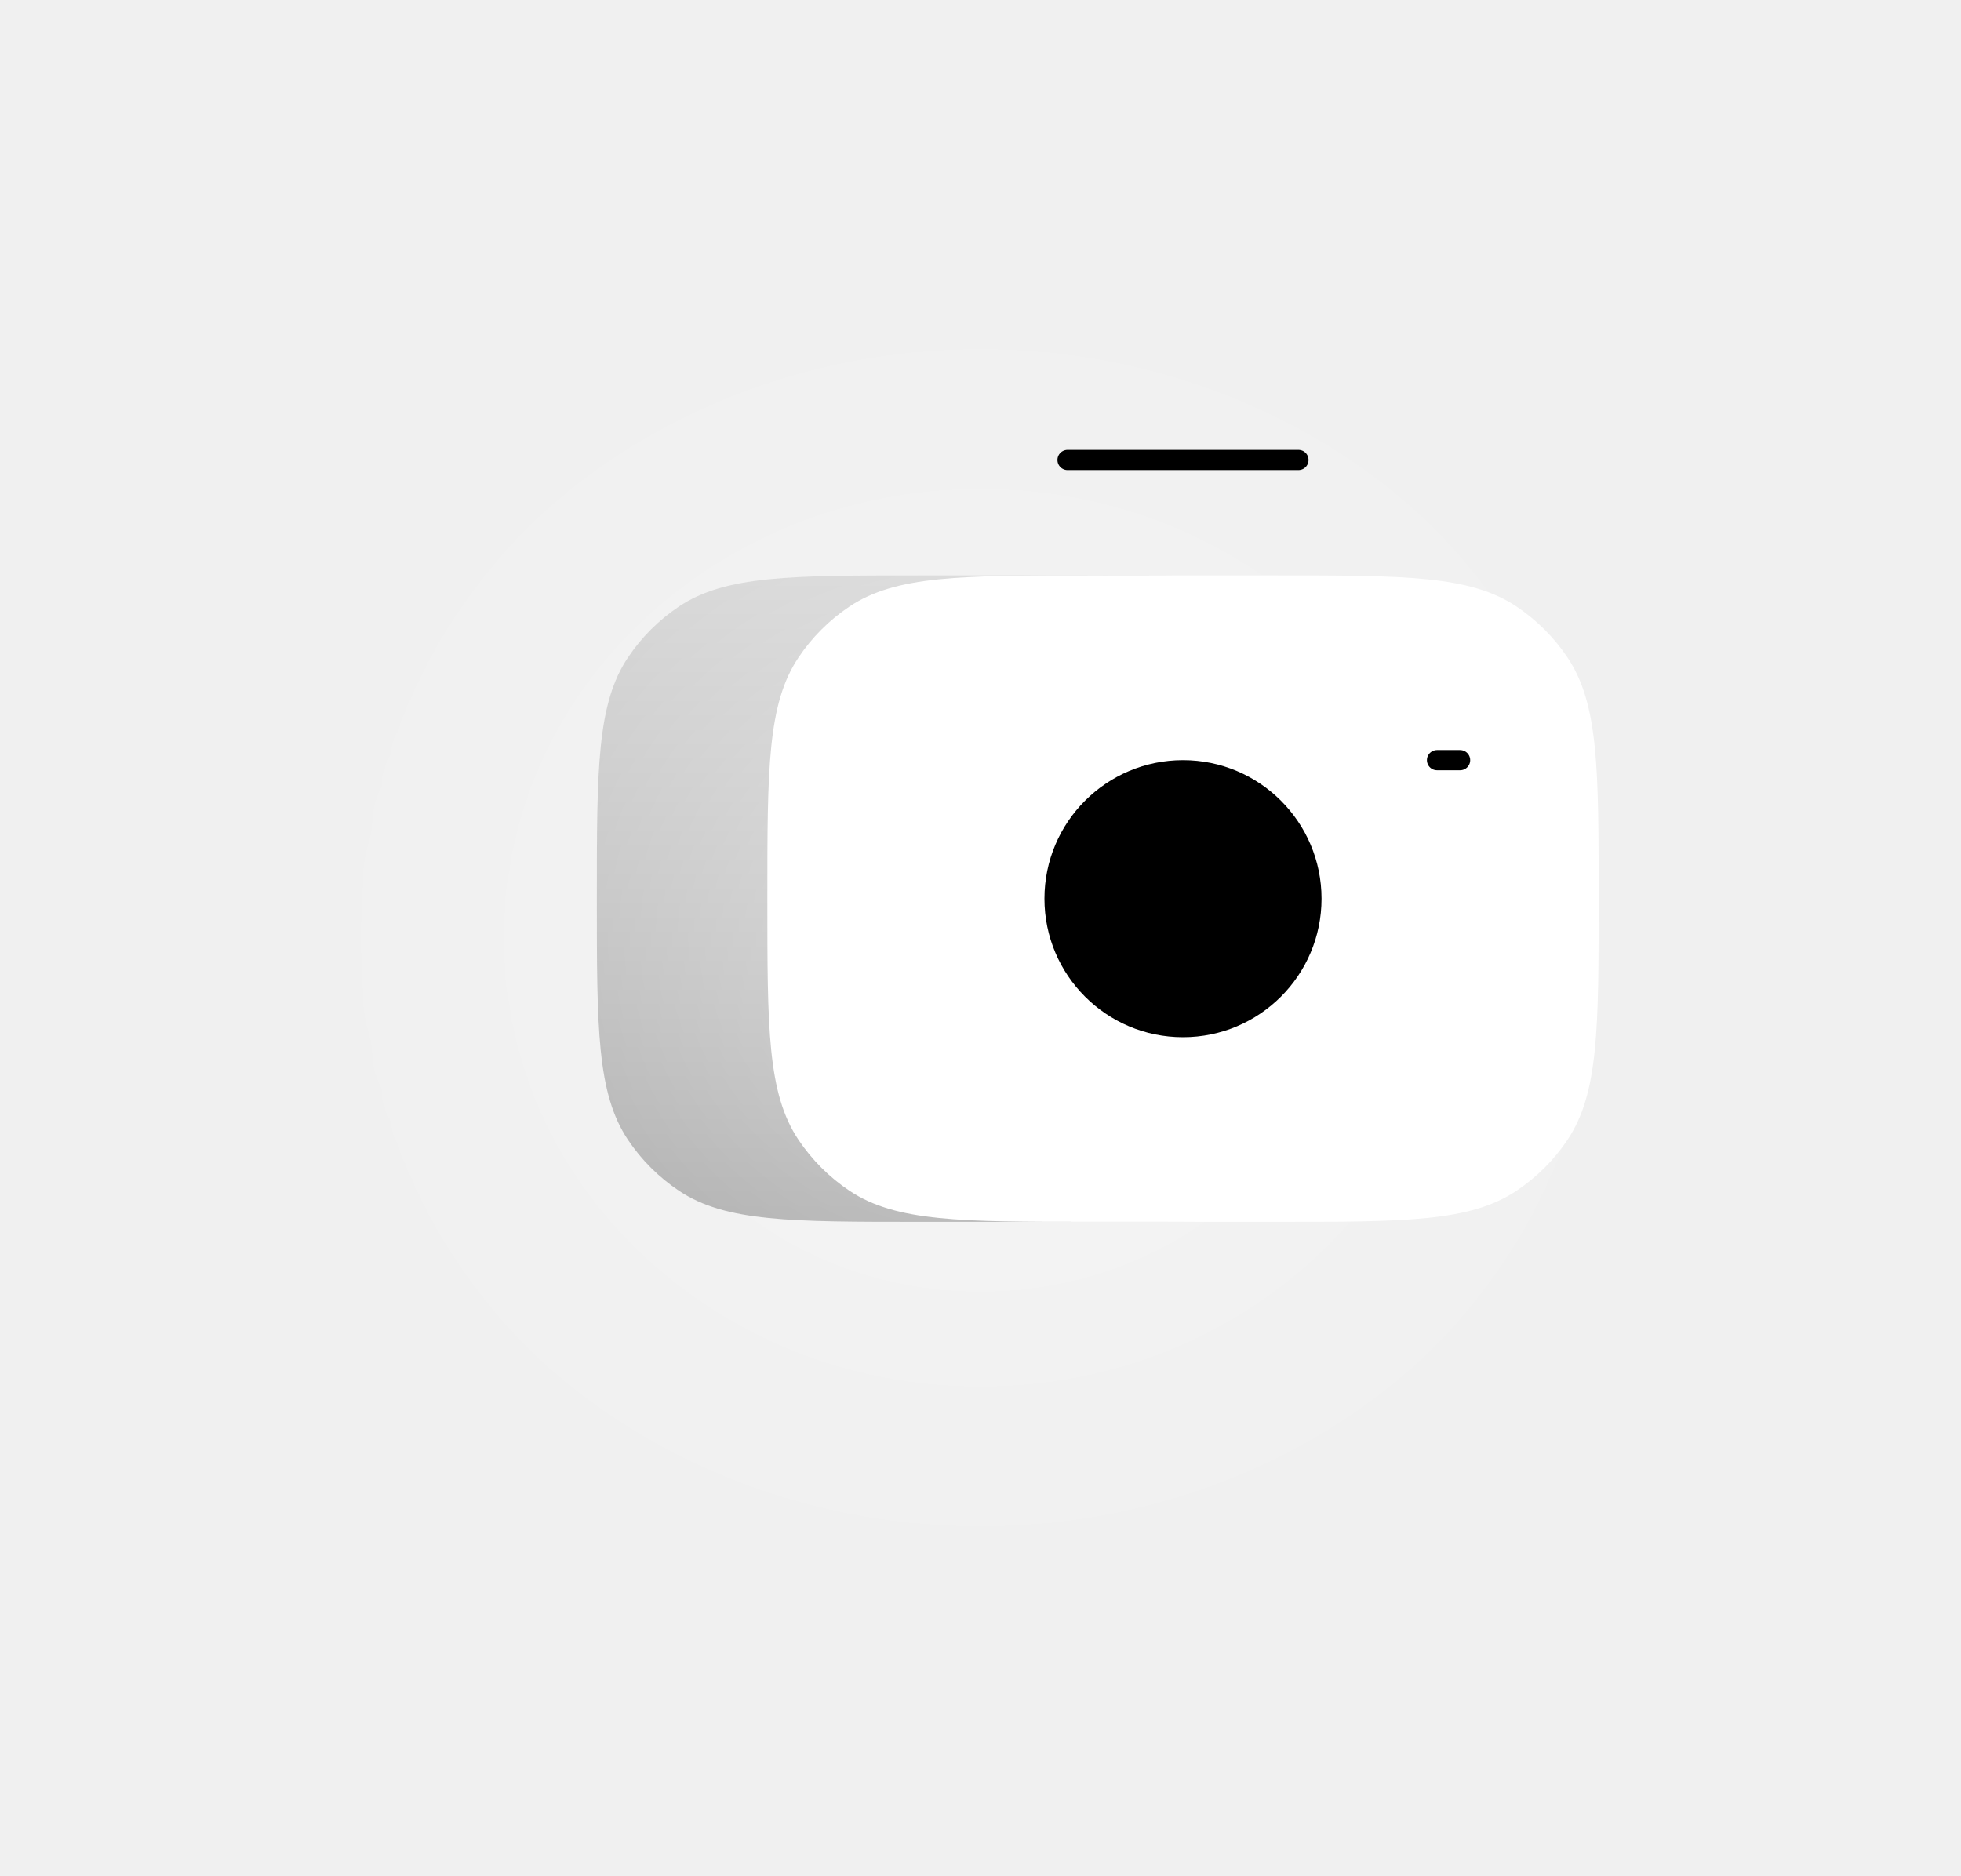
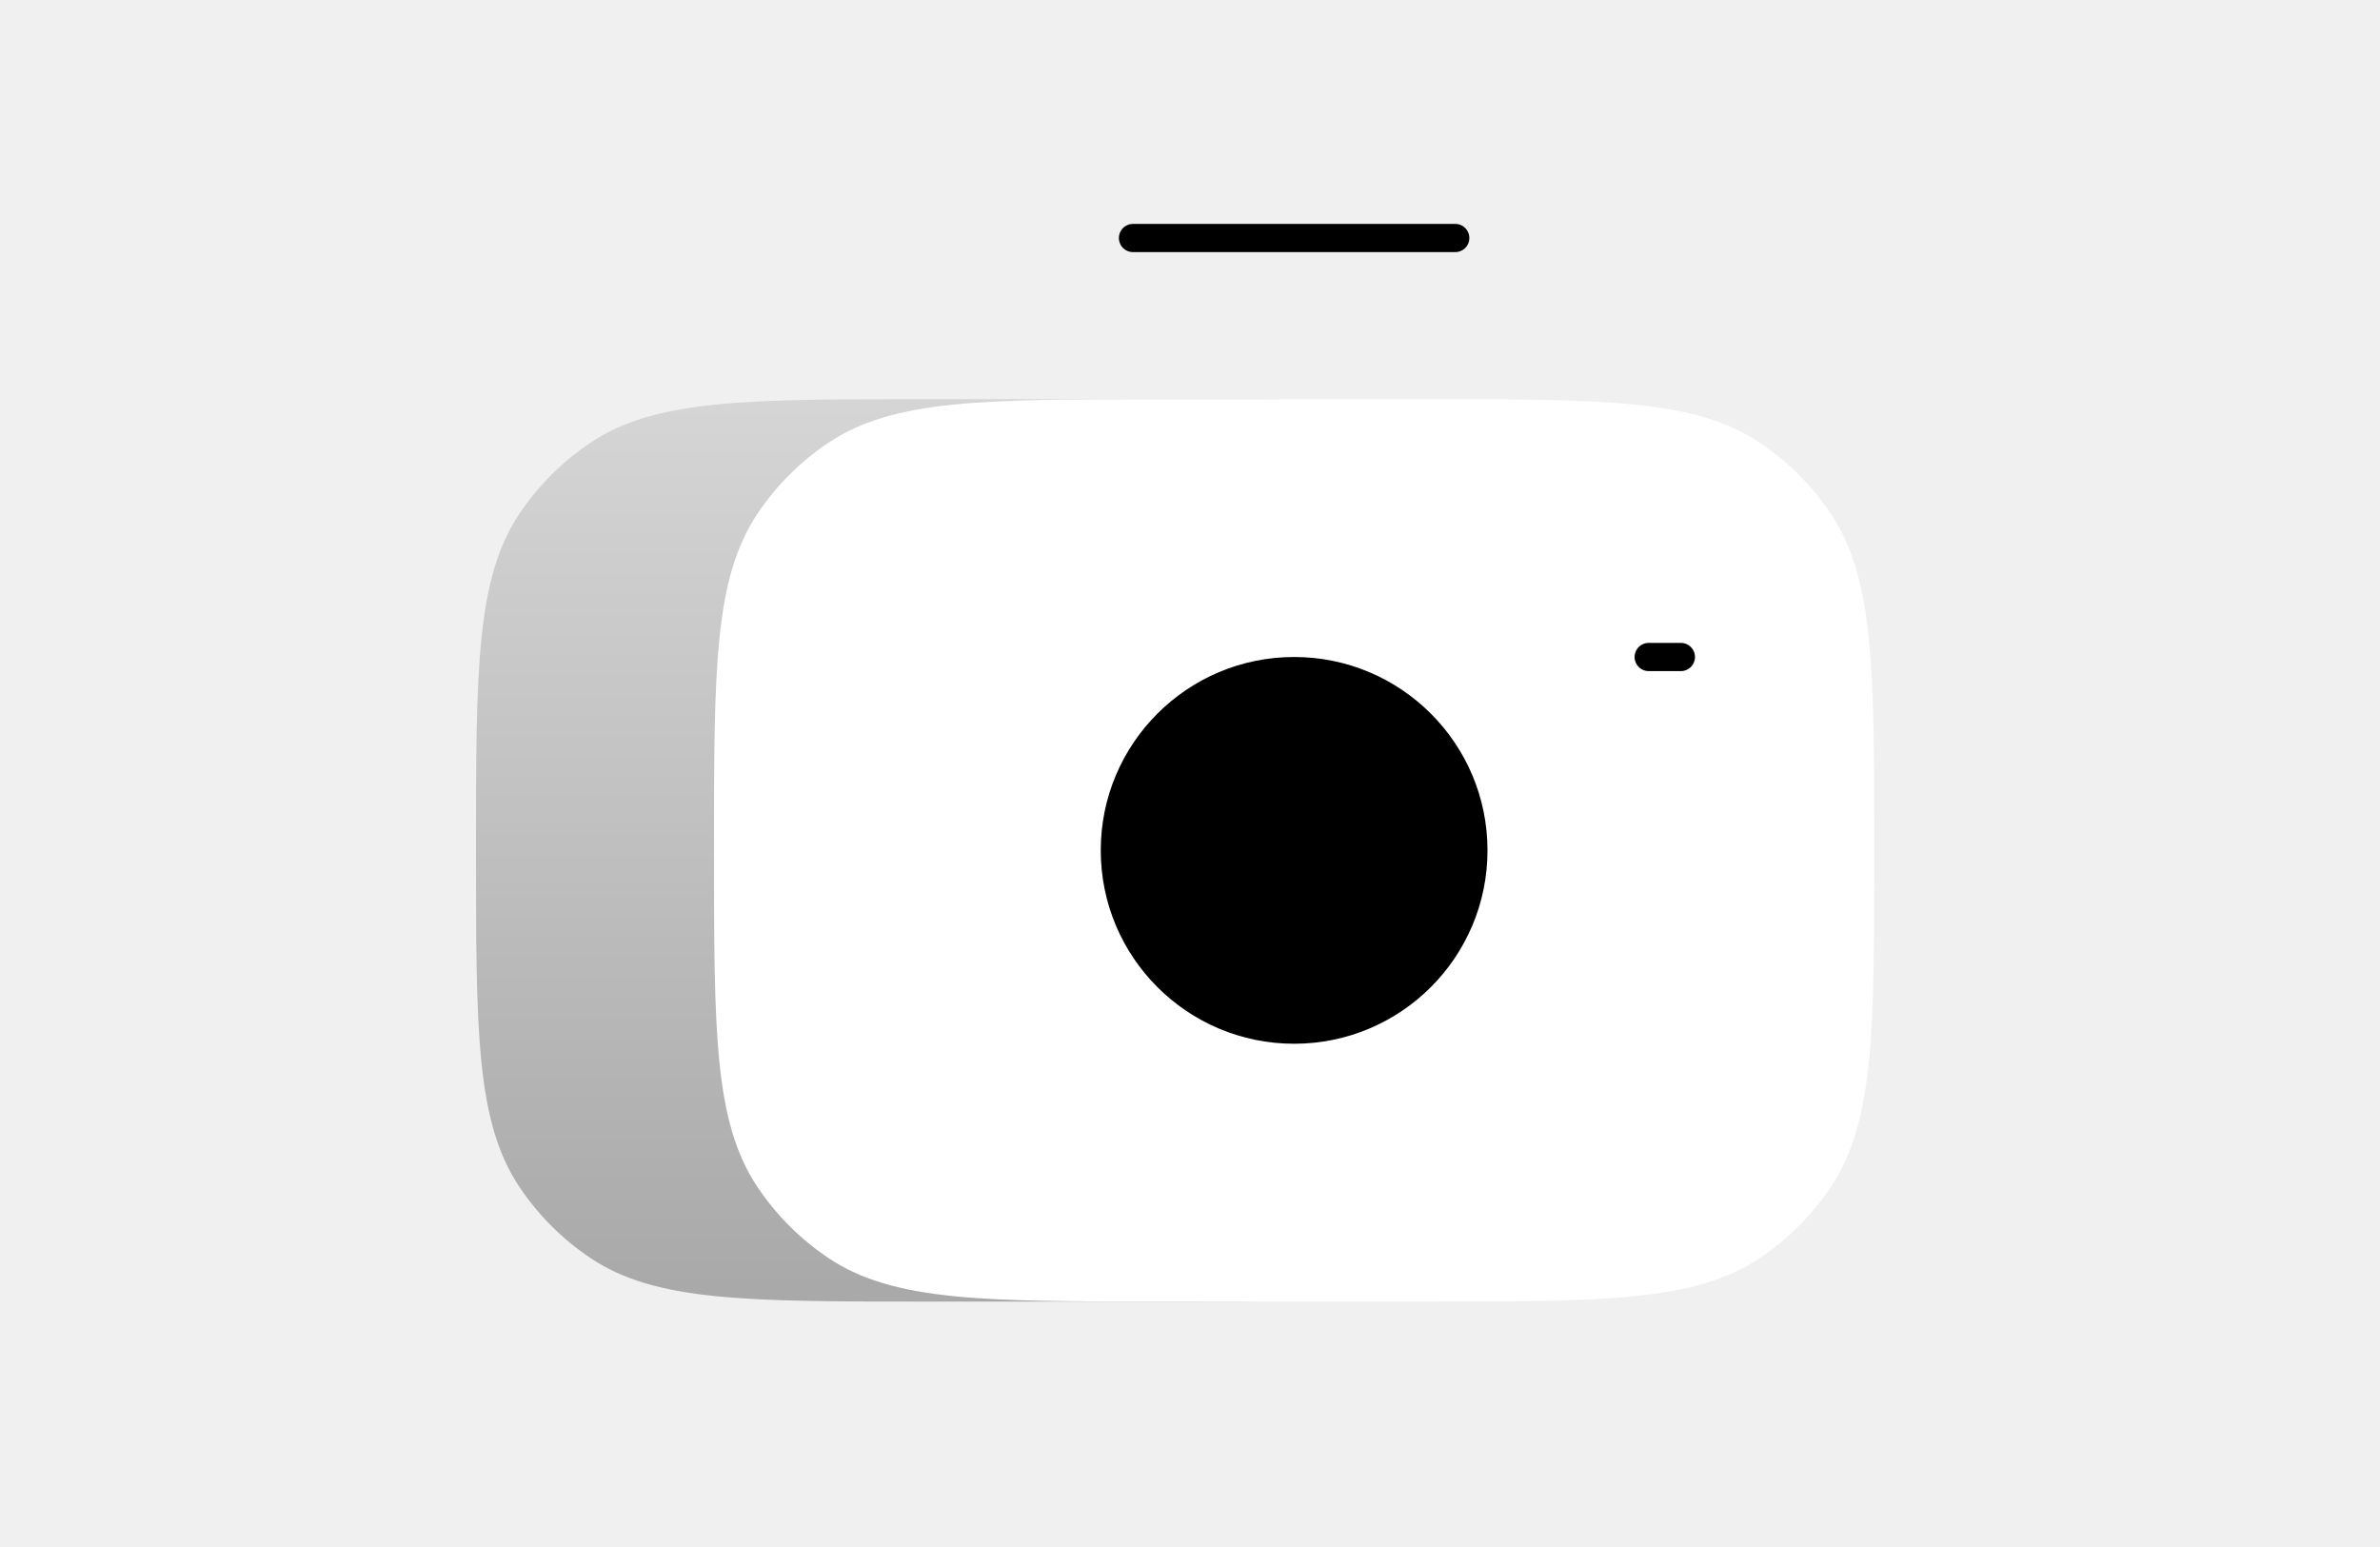
- <svg xmlns="http://www.w3.org/2000/svg" width="46" height="44" viewBox="0 0 46 44" fill="none">
-   <path d="M21.583 28.666H25.917C28.96 28.666 30.481 28.666 31.574 27.936C32.047 27.62 32.454 27.214 32.77 26.741C33.5 25.648 33.5 24.126 33.5 21.083C33.5 18.04 33.5 16.519 32.77 15.426C32.453 14.953 32.047 14.547 31.574 14.23C30.481 13.5 28.96 13.5 25.917 13.5H21.583C18.54 13.5 17.019 13.5 15.926 14.23C15.453 14.547 15.046 14.953 14.73 15.426C14 16.519 14 18.04 14 21.081L14 21.083C14 24.126 14 25.648 14.73 26.741C15.047 27.214 15.453 27.62 15.926 27.936C17.019 28.666 18.54 28.666 21.583 28.666Z" fill="url(#paint0_linear_7987_5054)" fill-opacity="0.4" />
-   <g filter="url(#filter0_f_7987_5054)">
-     <ellipse cx="23" cy="22" rx="9" ry="8" fill="white" fill-opacity="0.44" />
-   </g>
-   <path d="M30.458 10.791H25.042" stroke="black" stroke-width="0.474" stroke-linecap="round" />
-   <path d="M25.583 28.666H29.917C32.96 28.666 34.481 28.666 35.574 27.936C36.047 27.62 36.454 27.214 36.77 26.741C37.5 25.648 37.5 24.126 37.5 21.083C37.5 18.04 37.5 16.519 36.77 15.426C36.453 14.953 36.047 14.547 35.574 14.23C34.481 13.5 32.96 13.5 29.917 13.5H25.583C22.54 13.5 21.019 13.5 19.926 14.23C19.453 14.547 19.046 14.953 18.73 15.426C18 16.519 18 18.04 18 21.081L18 21.083C18 24.126 18 25.648 18.73 26.741C19.047 27.214 19.453 27.62 19.926 27.936C21.019 28.666 22.54 28.666 25.583 28.666Z" fill="white" />
-   <circle cx="27.75" cy="21.084" r="3.25" fill="black" />
-   <path d="M34.25 17.834H33.709" stroke="black" stroke-width="0.474" stroke-linecap="round" />
+ <svg xmlns="http://www.w3.org/2000/svg" width="40" height="26" viewBox="0 0 40 26" fill="none">
+   <path d="M15.583 21.875H19.917C22.96 21.875 24.481 21.875 25.574 21.145C26.047 20.829 26.454 20.422 26.77 19.949C27.5 18.856 27.5 17.335 27.5 14.292C27.5 11.249 27.5 9.727 26.77 8.634C26.453 8.161 26.047 7.755 25.574 7.439C24.481 6.709 22.96 6.709 19.917 6.709H15.583C12.54 6.709 11.019 6.709 9.926 7.439C9.453 7.755 9.046 8.161 8.73 8.634C8 9.727 8 11.248 8 14.29L8 14.292C8 17.335 8 18.856 8.73 19.949C9.047 20.422 9.453 20.829 9.926 21.145C11.019 21.875 12.54 21.875 15.583 21.875Z" fill="url(#paint0_linear_9717_5060)" fill-opacity="0.4" />
+   <path d="M24.458 4H19.042" stroke="black" stroke-width="0.474" stroke-linecap="round" />
+   <path d="M19.583 21.875H23.917C26.96 21.875 28.481 21.875 29.574 21.145C30.047 20.829 30.454 20.422 30.77 19.949C31.5 18.856 31.5 17.335 31.5 14.292C31.5 11.249 31.5 9.727 30.77 8.634C30.453 8.161 30.047 7.755 29.574 7.439C28.481 6.709 26.96 6.709 23.917 6.709H19.583C16.54 6.709 15.019 6.709 13.926 7.439C13.453 7.755 13.046 8.161 12.73 8.634C12 9.727 12 11.248 12 14.29L12 14.292C12 17.335 12 18.856 12.73 19.949C13.047 20.422 13.453 20.829 13.926 21.145C15.019 21.875 16.54 21.875 19.583 21.875Z" fill="white" />
+   <circle cx="21.75" cy="14.292" r="3.25" fill="black" />
+   <path d="M28.25 11.042H27.709" stroke="black" stroke-width="0.474" stroke-linecap="round" />
  <defs>
-     <filter id="filter0_f_7987_5054" x="0" y="0" width="46" height="44" filterUnits="userSpaceOnUse" color-interpolation-filters="sRGB">
-       <feFlood flood-opacity="0" result="BackgroundImageFix" />
-       <feBlend mode="normal" in="SourceGraphic" in2="BackgroundImageFix" result="shape" />
-       <feGaussianBlur stdDeviation="7" result="effect1_foregroundBlur_7987_5054" />
-     </filter>
-     <linearGradient id="paint0_linear_7987_5054" x1="23.75" y1="13.5" x2="23.75" y2="28.666" gradientUnits="userSpaceOnUse">
+     <linearGradient id="paint0_linear_9717_5060" x1="17.75" y1="6.708" x2="17.75" y2="21.875" gradientUnits="userSpaceOnUse">
      <stop stop-color="#ADADAD" />
      <stop offset="1" stop-color="#3D3D3D" />
    </linearGradient>
  </defs>
</svg>
